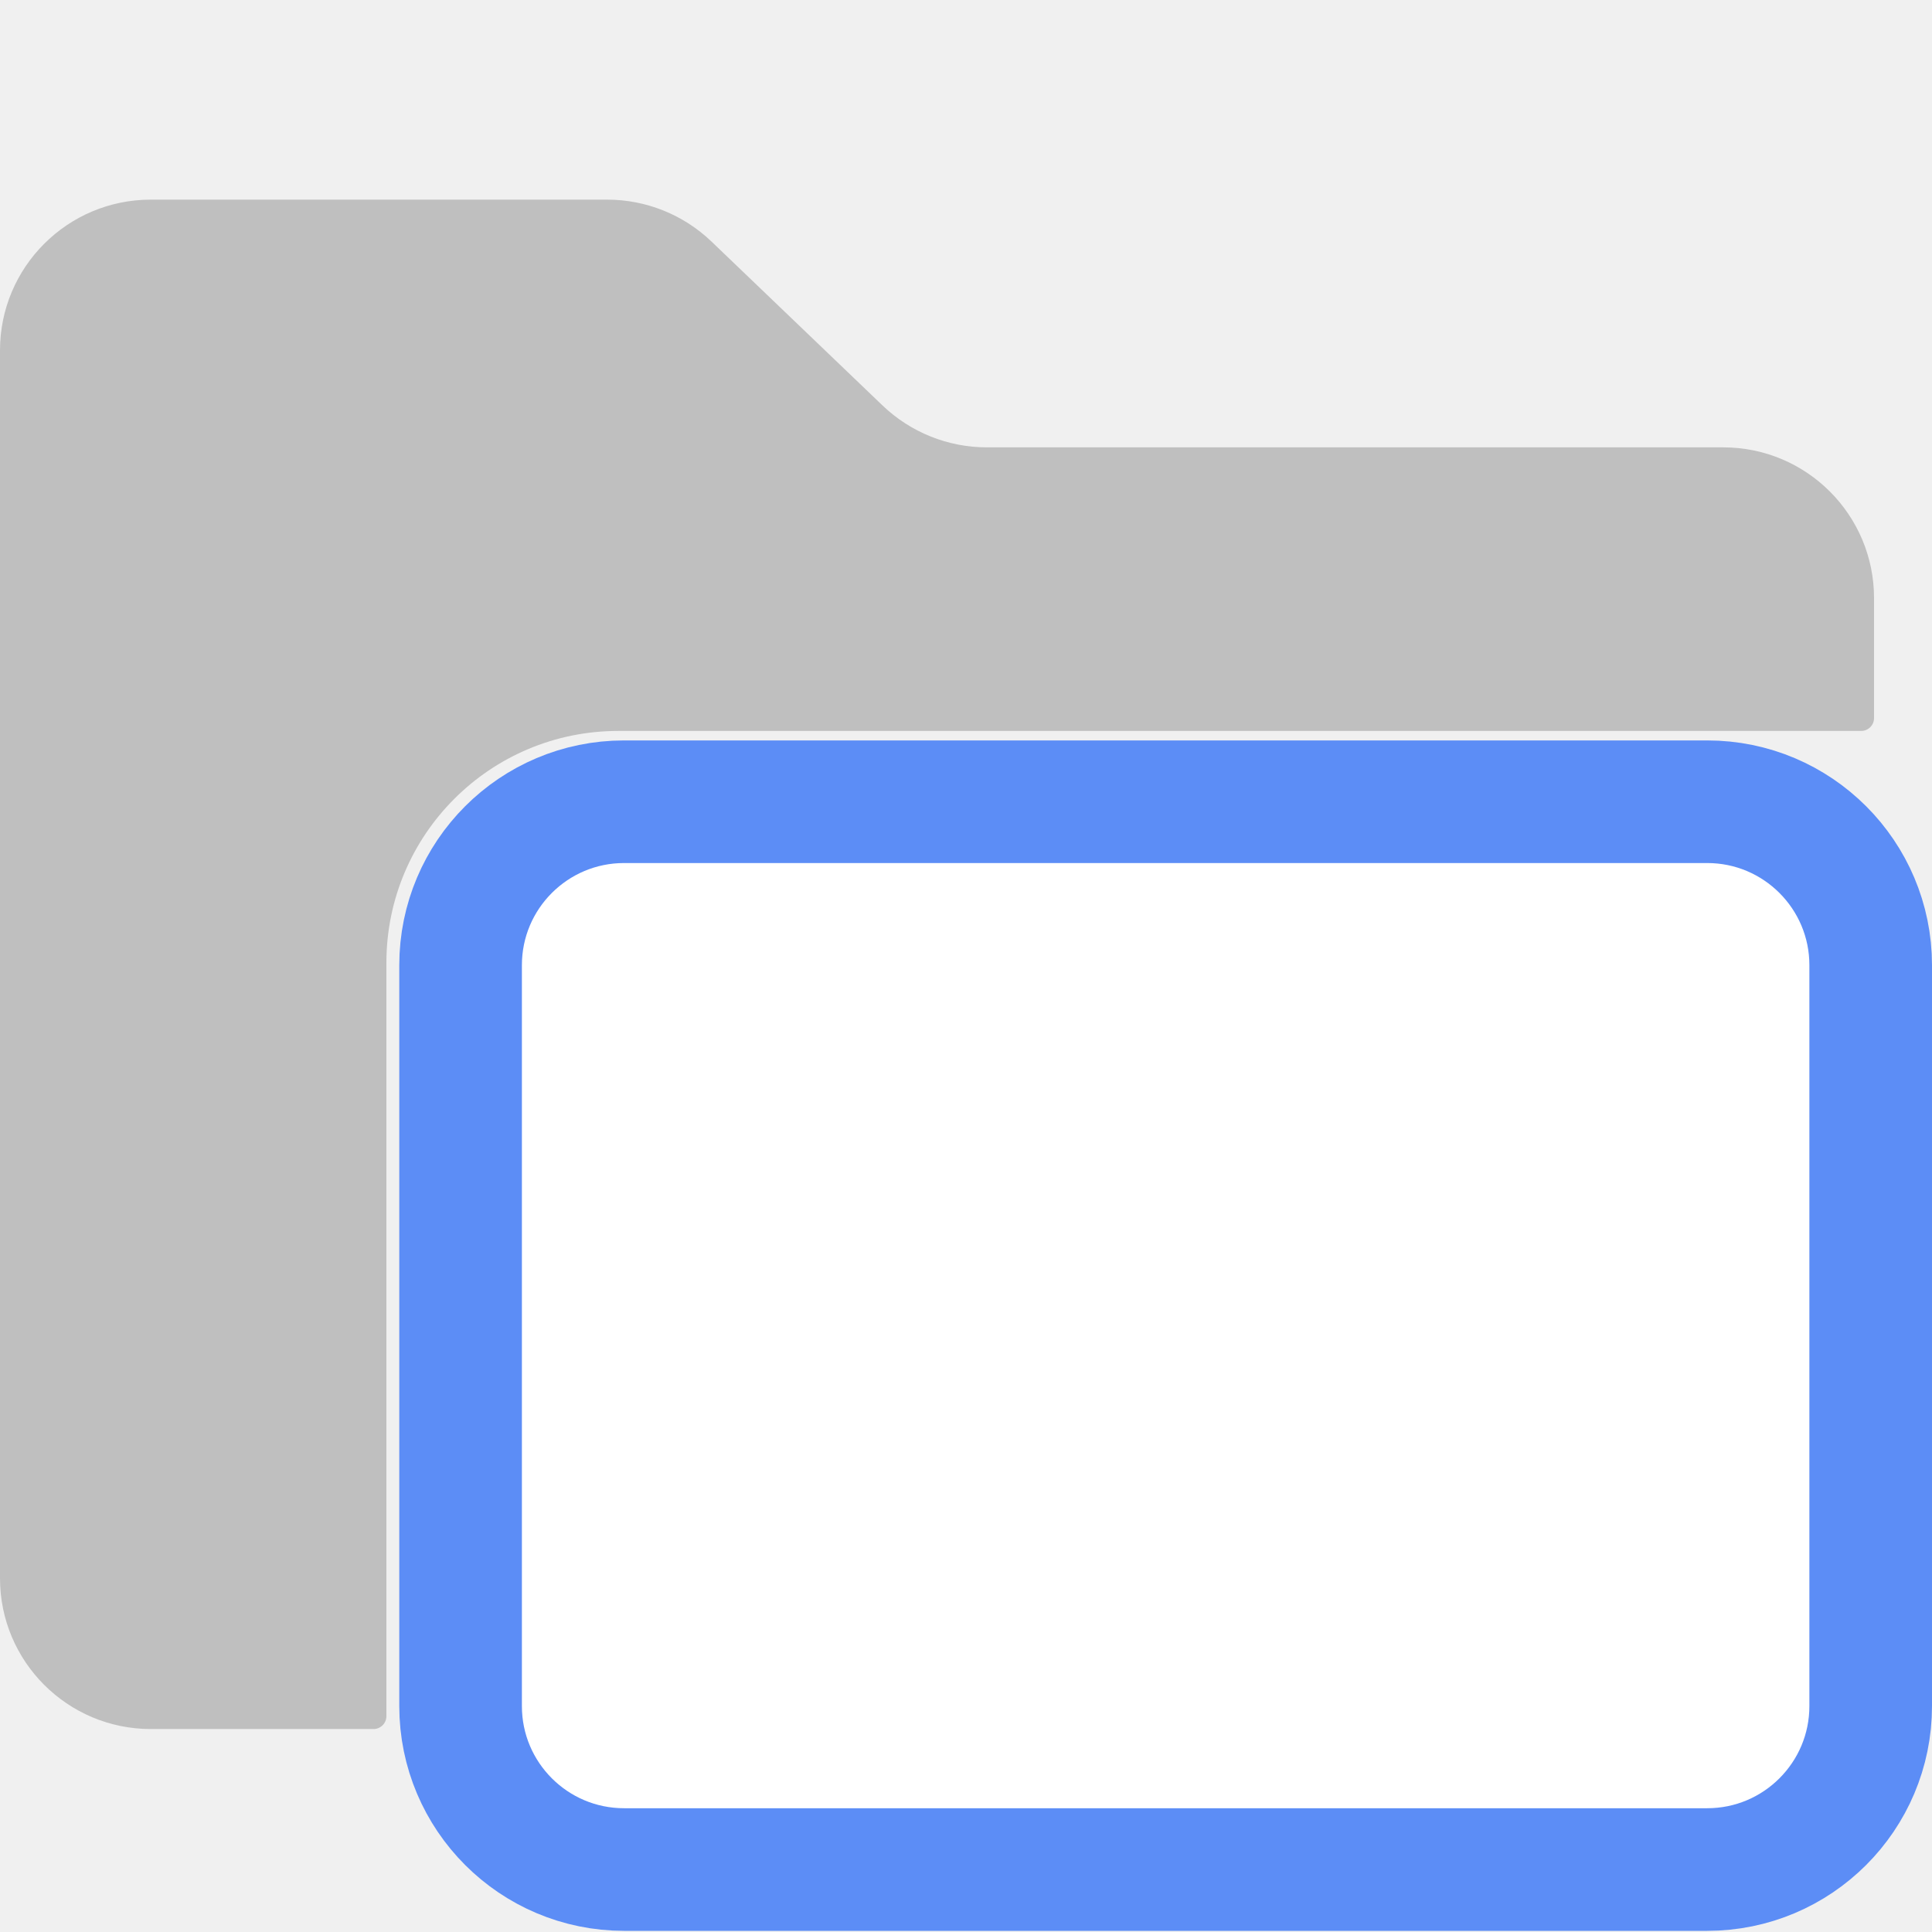
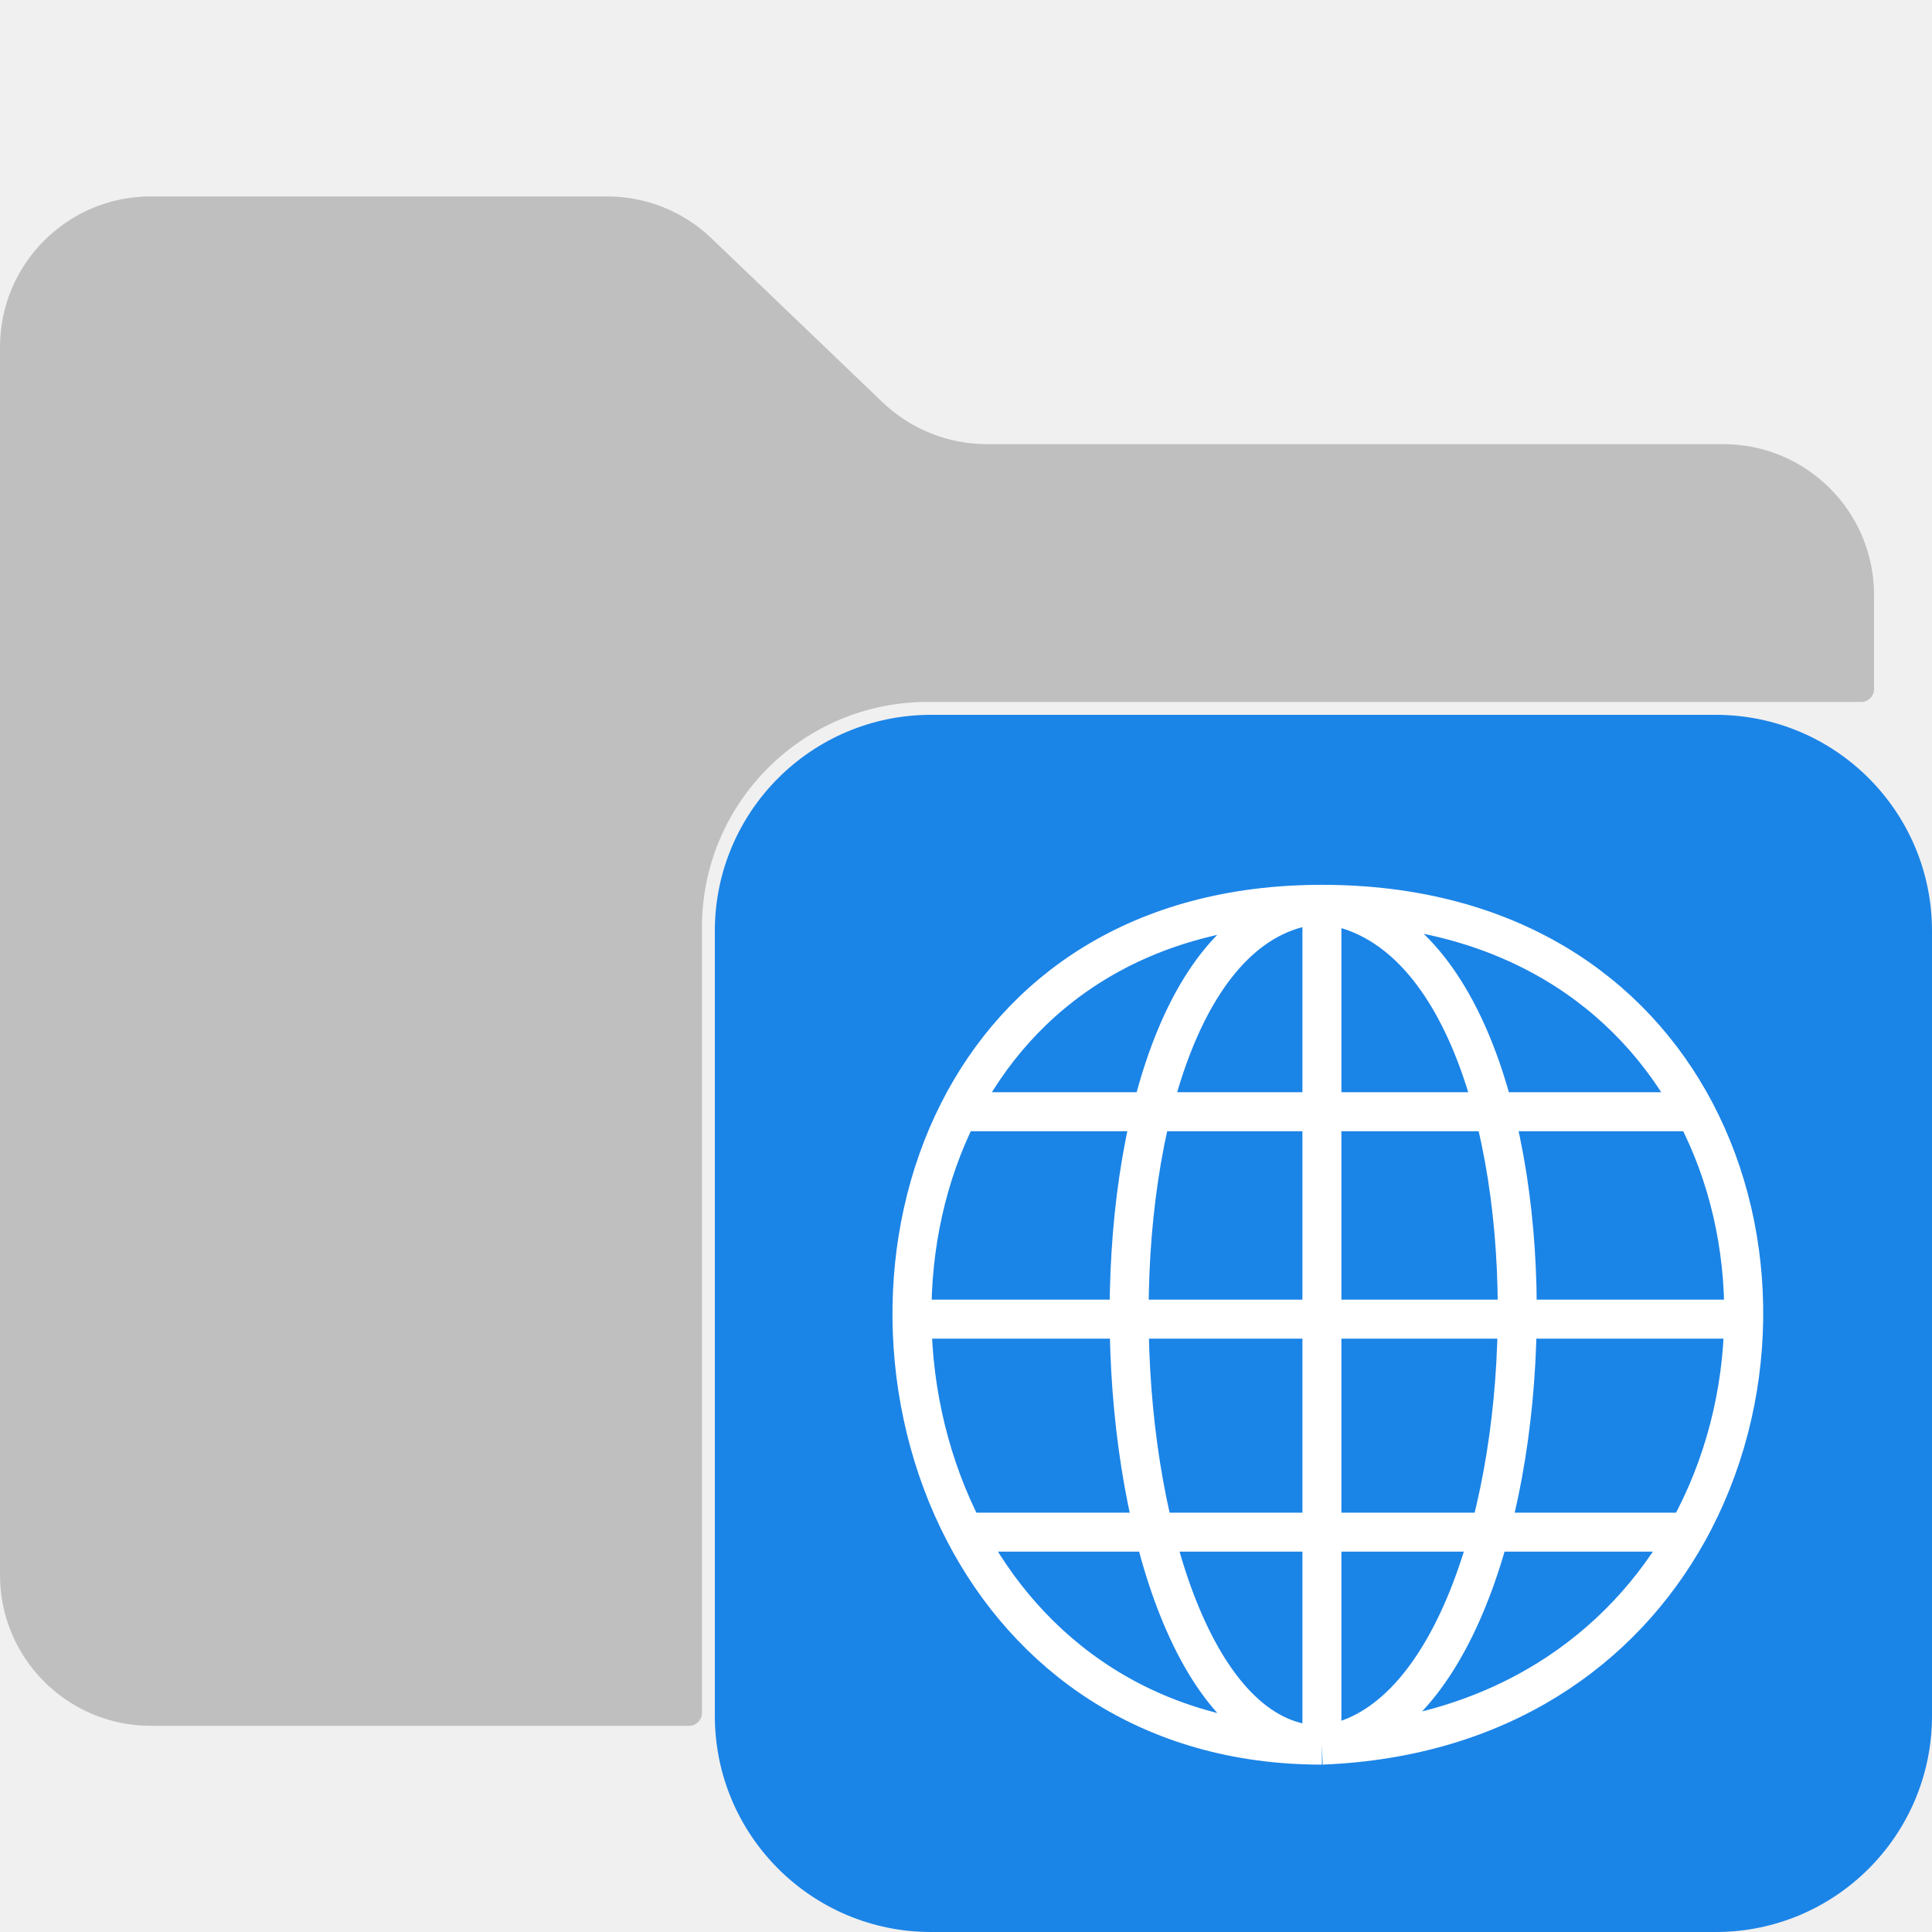
<svg xmlns="http://www.w3.org/2000/svg" width="300" height="300" viewBox="0 0 300 300" fill="none">
-   <g clip-path="url(#clip0_4005_74)">
-     <path d="M0 54.414C0 41.483 10.483 31 23.414 31H94.282C100.319 31 106.123 33.332 110.482 37.509L137.035 62.956C141.394 67.133 147.198 69.466 153.235 69.466H267.586C280.517 69.466 291 79.948 291 92.879V111.5C291 112.605 290.105 113.5 289 113.5H96C76.118 113.5 60 129.618 60 149.5V266.483C60 267.587 59.105 268.483 58 268.483H23.414C10.483 268.483 0 258 0 245.069V54.414Z" fill="#BFBFBF" />
-     <g clip-path="url(#clip1_4005_74)">
-       <rect x="71.52" y="124.493" width="218.96" height="165.807" rx="25.387" fill="white" stroke="#5C8DF6" stroke-width="19.04" />
-     </g>
+   <path d="M0 53.914C0 40.983 10.483 30.5 23.414 30.5H94.282C100.319 30.5 106.123 32.832 110.482 37.009L137.035 62.456C141.394 66.633 147.198 68.966 153.235 68.966H267.586C280.517 68.966 291 79.448 291 92.379V107C291 108.105 290.105 109 289 109H144C124.67 109 109 124.67 109 144V265.983C109 267.087 108.105 267.983 107 267.983H23.414C10.483 267.983 0 257.5 0 244.569V53.914Z" fill="#BFBFBF" />
+   <g clip-path="url(#clip0_4017_127)">
+     <path d="M111 112.267C111 111.567 111.567 111 112.267 111H300.995V300.995H111V112.267Z" fill="#1B84E7" />
+     <path d="M205.266 270.985C243.744 266.446 247.635 145.175 205.266 140.42M205.266 270.985C167.653 270.985 163.113 143.23 205.266 140.42M205.266 270.985V140.42M205.266 270.985C178.323 270.985 159.609 256.865 149.746 237.912M205.266 270.985C232.928 269.879 251.918 256.118 262.065 237.912M205.266 140.42C176.841 140.42 158.234 154.112 148.85 172.629M205.266 140.42C234.212 140.42 253.472 154.111 263.229 172.629M148.85 172.629H263.229M148.85 172.629C143.873 182.449 141.49 193.626 141.613 204.838M263.229 172.629C268.402 182.448 270.904 193.625 270.761 204.838M270.761 204.838H141.613M270.761 204.838C270.614 216.296 267.706 227.79 262.065 237.912M141.613 204.838C141.738 216.298 144.48 227.793 149.746 237.912M149.746 237.912H262.065" stroke="white" stroke-width="6.053" />
  </g>
  <defs>
-     <clipPath id="clip0_4005_74">
-       <rect width="300" height="300" fill="white" />
-     </clipPath>
-     <clipPath id="clip1_4005_74">
-       <rect width="238" height="238" fill="white" transform="translate(62 88)" />
+     <clipPath id="clip0_4017_127">
+       <rect x="111" y="111" width="189" height="189" rx="33.566" fill="white" />
    </clipPath>
  </defs>
</svg>
